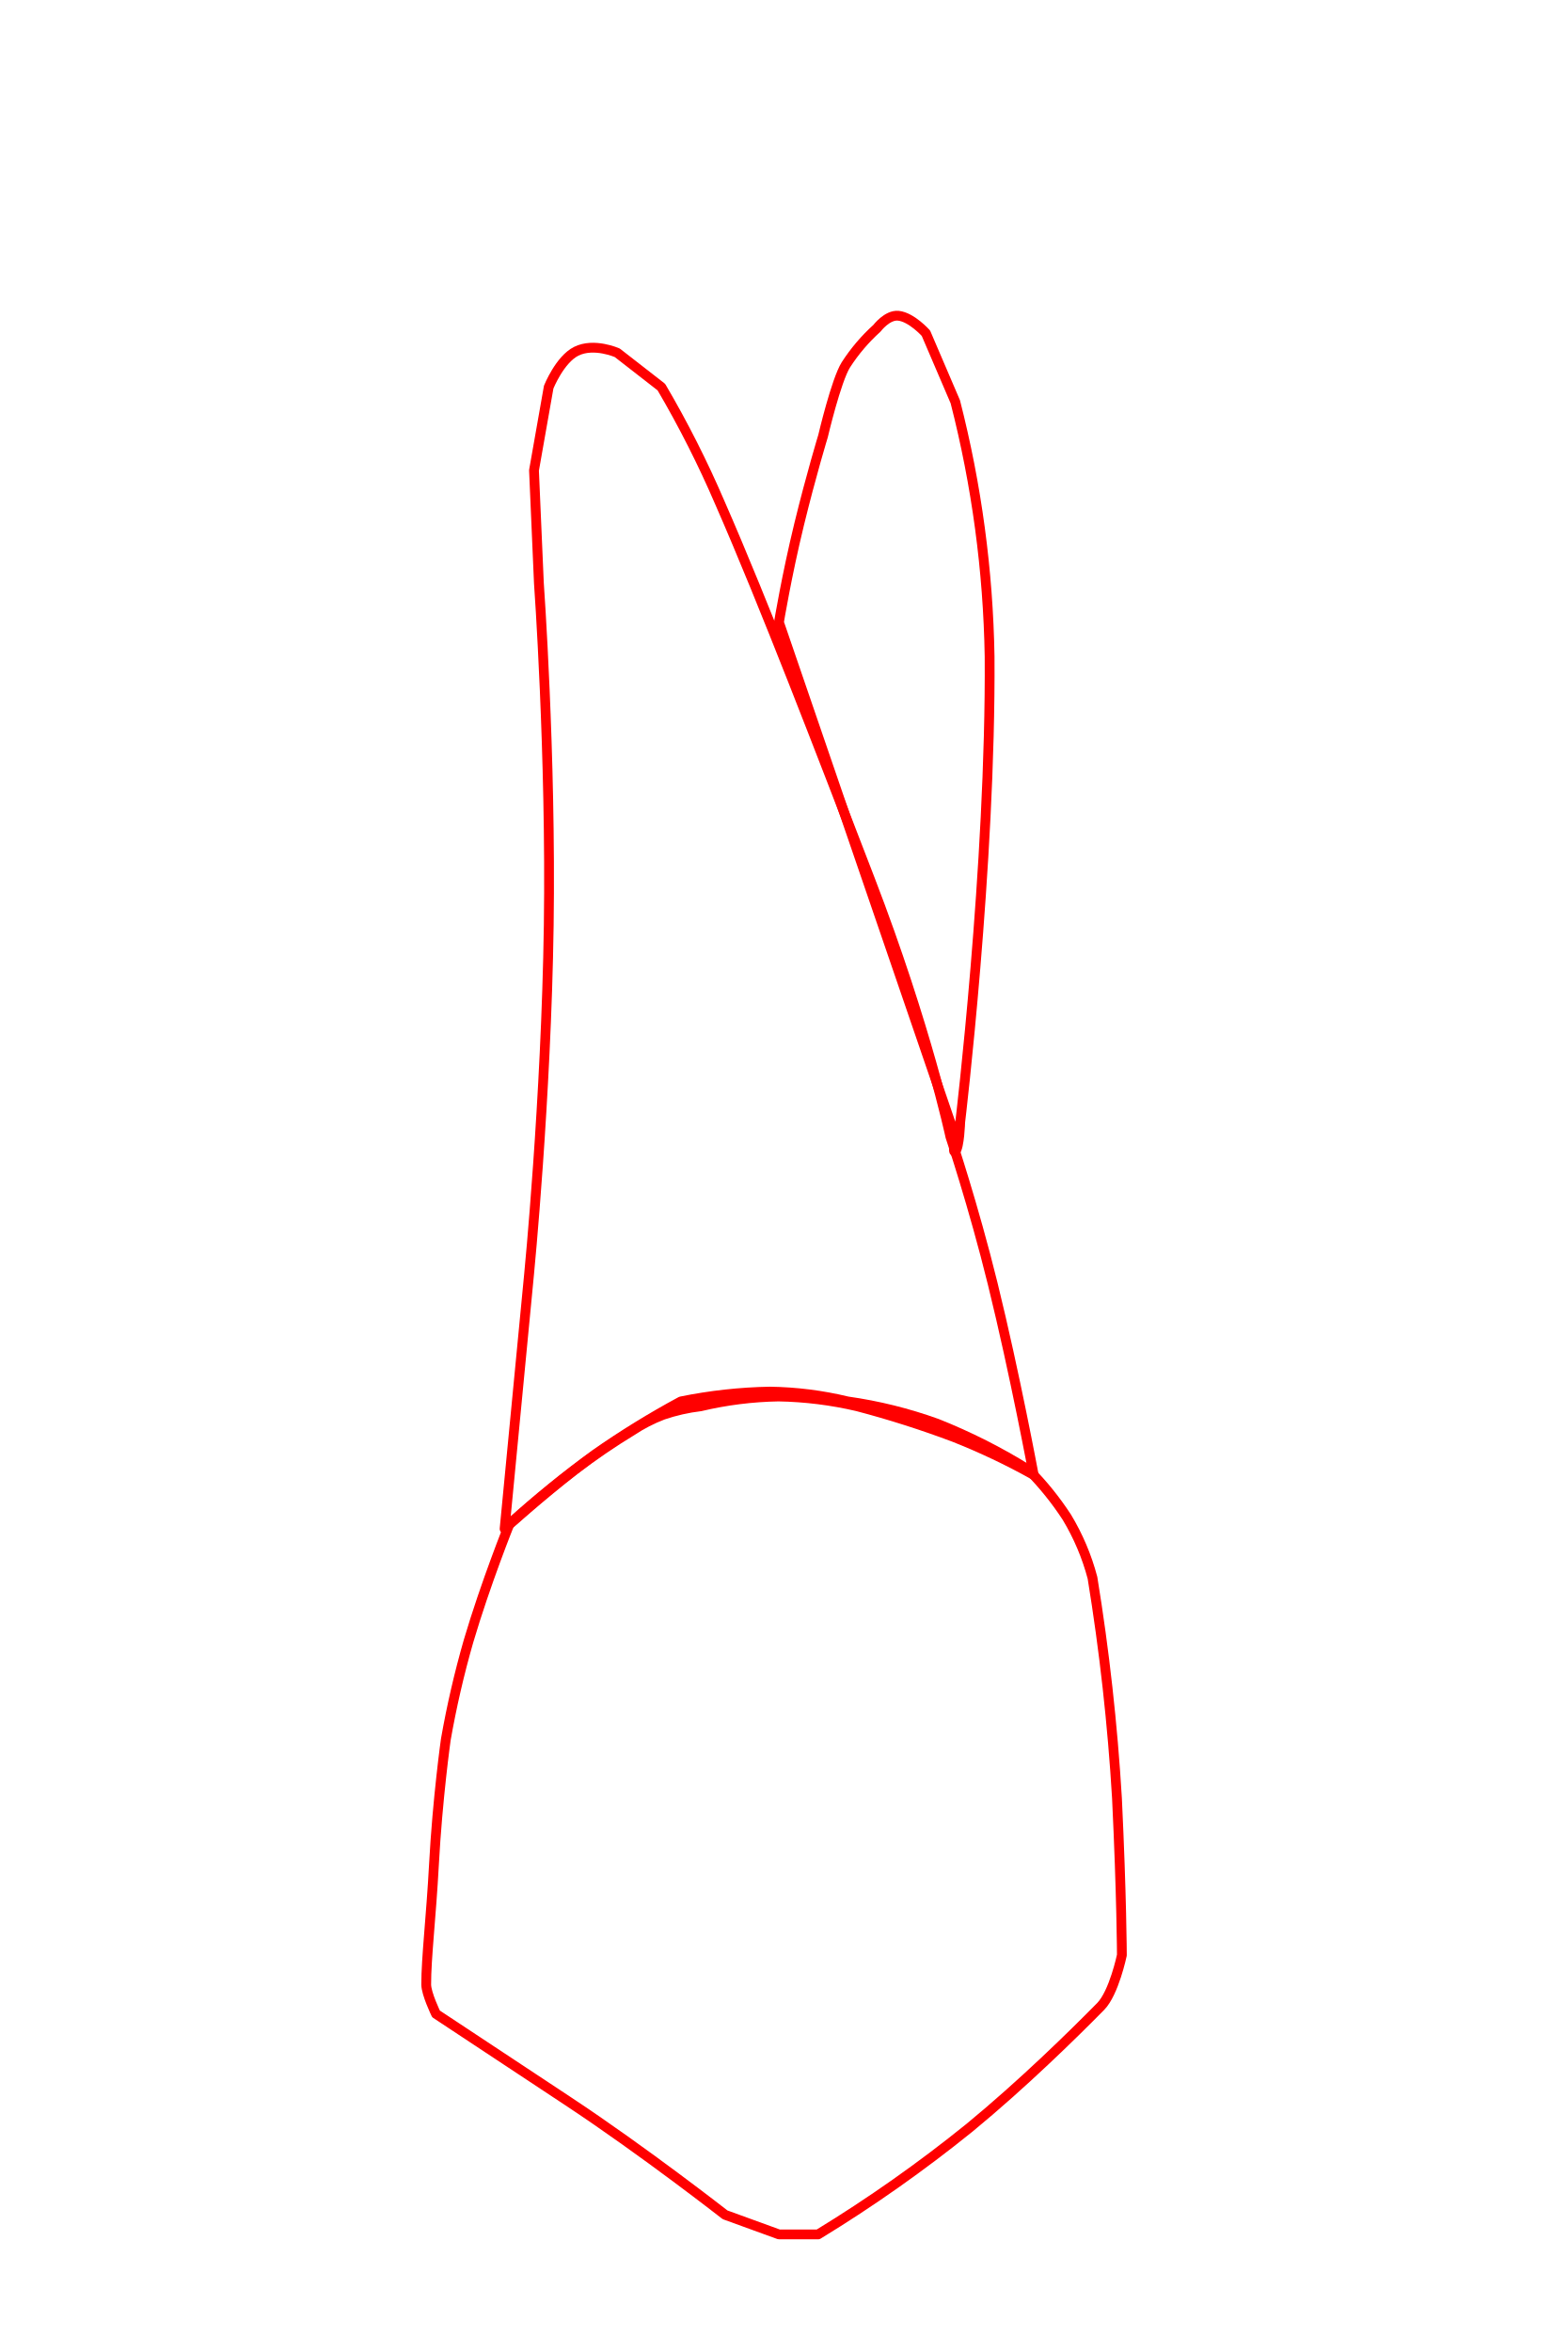
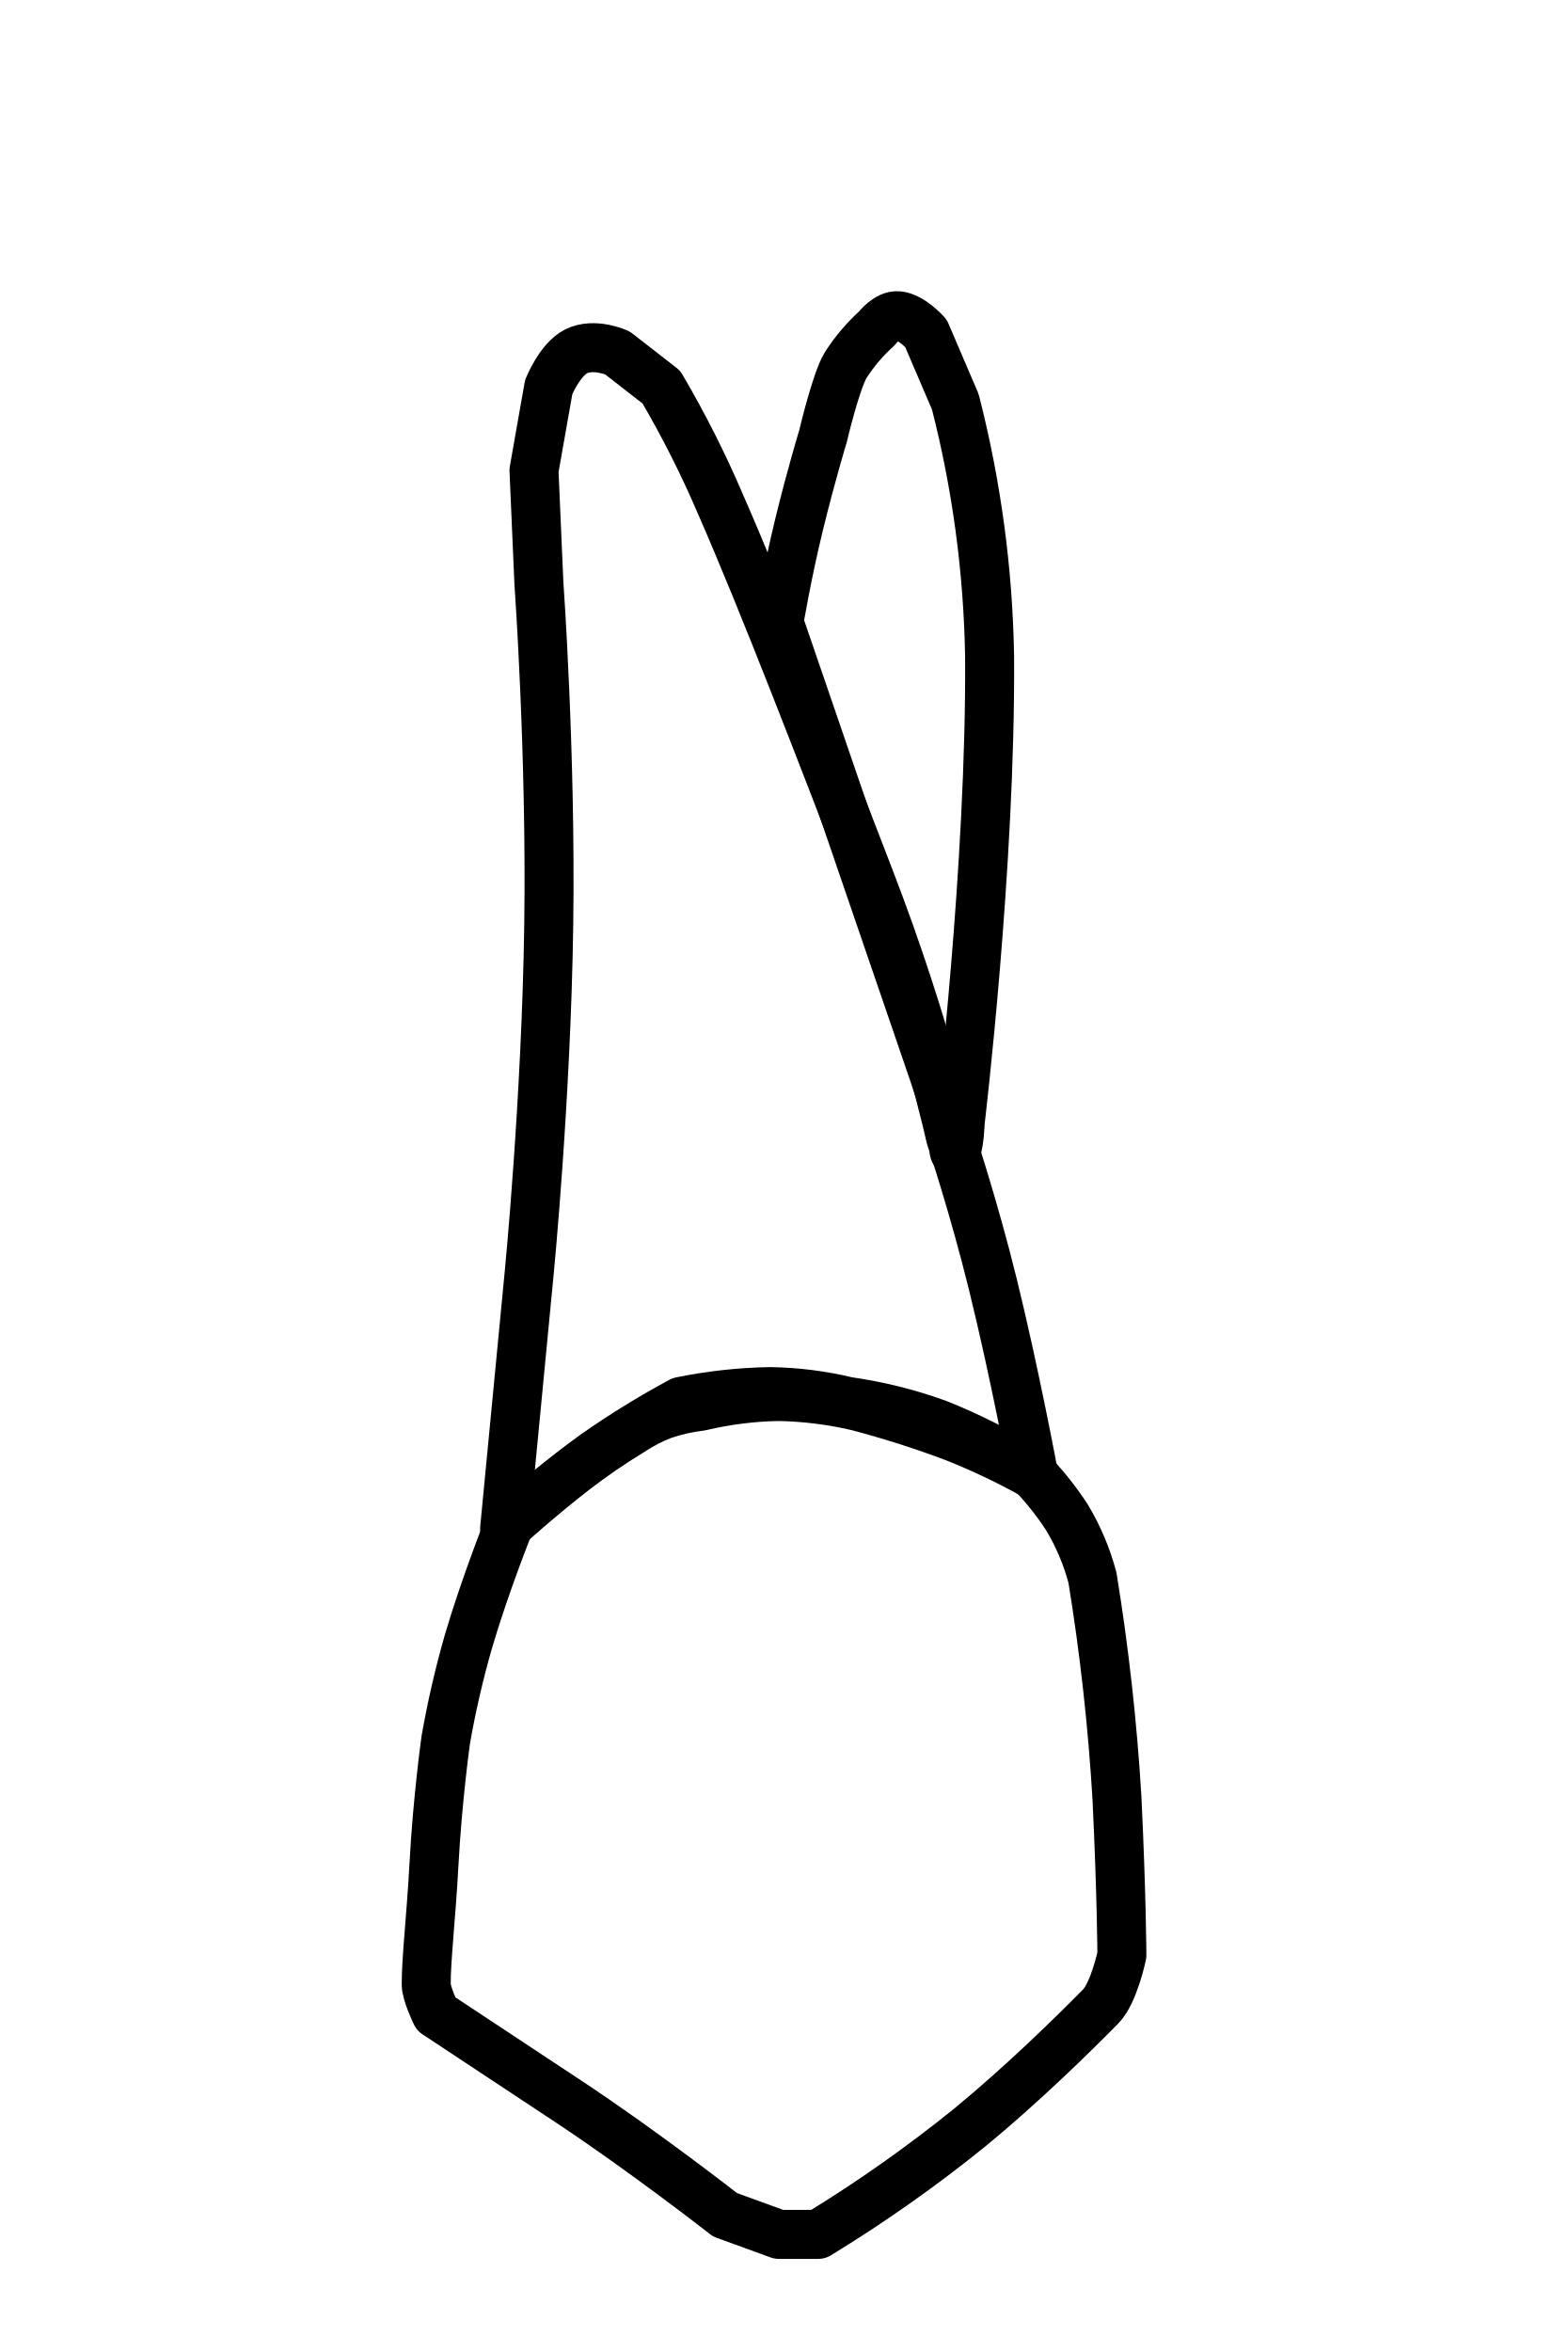
<svg xmlns="http://www.w3.org/2000/svg" id="t-1-5" width="320" height="480" viewBox="0 0 320 480">
  <defs>
    <style>
      .cls-1 {
-         fill: none;
-         stroke: red;
+        stroke:#000;
+         fill:none;
        stroke-linecap: round;
        stroke-linejoin: round;
-         stroke-width: 2px;
+         stroke-width: 10px;
        fill-rule: evenodd;
      }
    </style>
  </defs>
  <path id="t-1-5-2" data-name="t-1-5" class="cls-1" d="M210,300a116.713,116.713,0,0,0-18.738-9.468A91.407,91.407,0,0,0,173,286a72.19,72.19,0,0,0-15.848-2A99.727,99.727,0,0,0,139,286a174.786,174.786,0,0,0-17.579,10.842A209.809,209.809,0,0,0,104,311s-4.852,12.037-8.362,23.918A194.522,194.522,0,0,0,91,355s-1.7,12.059-2.423,25.565C88.007,391.212,86.983,399.692,87,405c0.006,1.9,2,6,2,6l26.986,17.838C131.524,439.109,148,452,148,452l11,4h8a286.842,286.842,0,0,0,30.9-21.771c10.867-8.939,21.176-19.066,26.768-24.745C227.394,406.713,229,399,229,399s-0.042-12.113-1-32a442.835,442.835,0,0,0-5-45,47.35,47.35,0,0,0-5.231-12.362A61.444,61.444,0,0,0,210,300Z" />
  <path id="t-1-5-t1" class="cls-1" d="M112,79l-3,17,1,23s2.506,34.8,2.01,69.817C111.506,224.293,108,260,108,260l-5,52s7.469-6.745,14.4-12.077A129.039,129.039,0,0,1,129,292a32.137,32.137,0,0,1,6.329-3.26A37.746,37.746,0,0,1,143,287a74.568,74.568,0,0,1,15.9-2,76.81,76.81,0,0,1,16.1,2,201.654,201.654,0,0,1,19.742,6.288A135.811,135.811,0,0,1,211,301s-3.842-20.652-8.358-38.981C198.7,246,194,232,194,232s-4.818-22.459-16.443-52.607c-9.81-25.439-21.6-56.23-30.584-76.715A211.5,211.5,0,0,0,135,79l-9-7s-4.755-2.123-8.375-.312C114.254,73.373,112,79,112,79Z" />
  <path id="t-1-5-t2" class="cls-1" d="M196,229s6.29-52.4,6-95a224.39,224.39,0,0,0-7-52l-6-14s-2.939-3.294-5.63-3.563C181.1,64.21,179,67,179,67a37.061,37.061,0,0,0-6.332,7.442C170.673,77.6,168,89,168,89s-2.424,7.937-4.885,18.027C160.577,117.433,159,127,159,127l36,105s-0.632,3.632,0,3C195.839,234.161,196,229,196,229Z" />
</svg>
